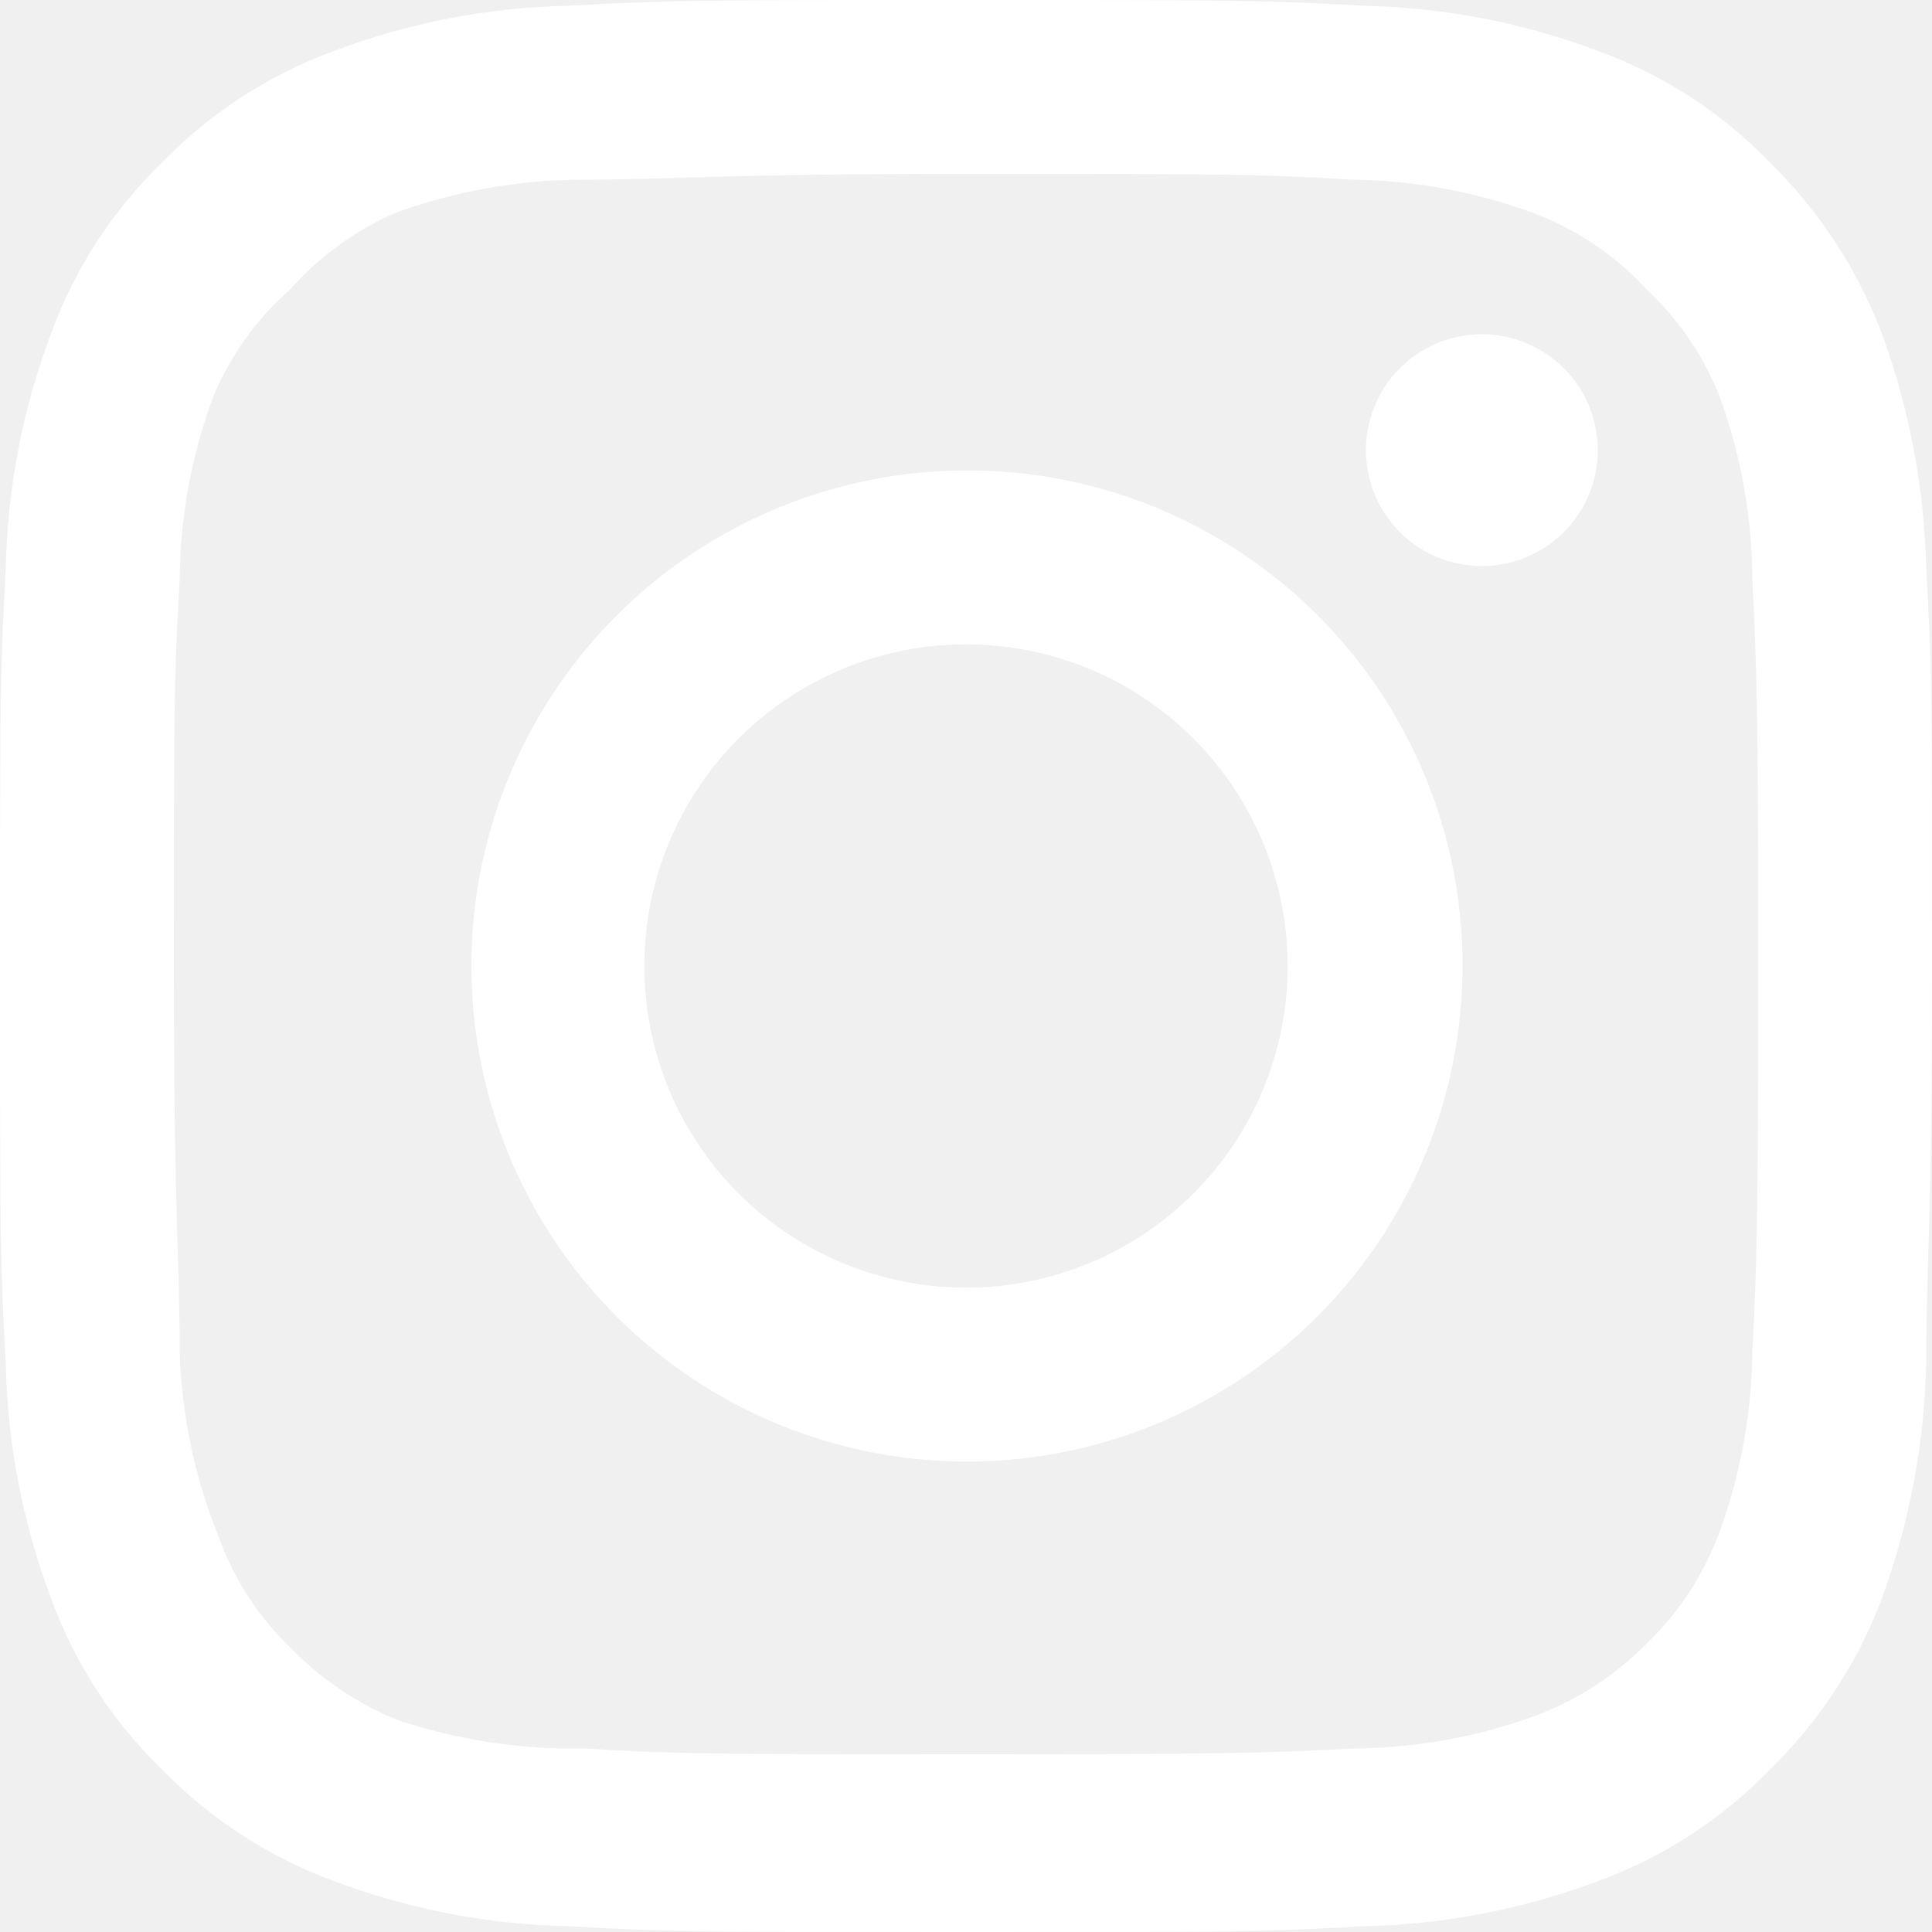
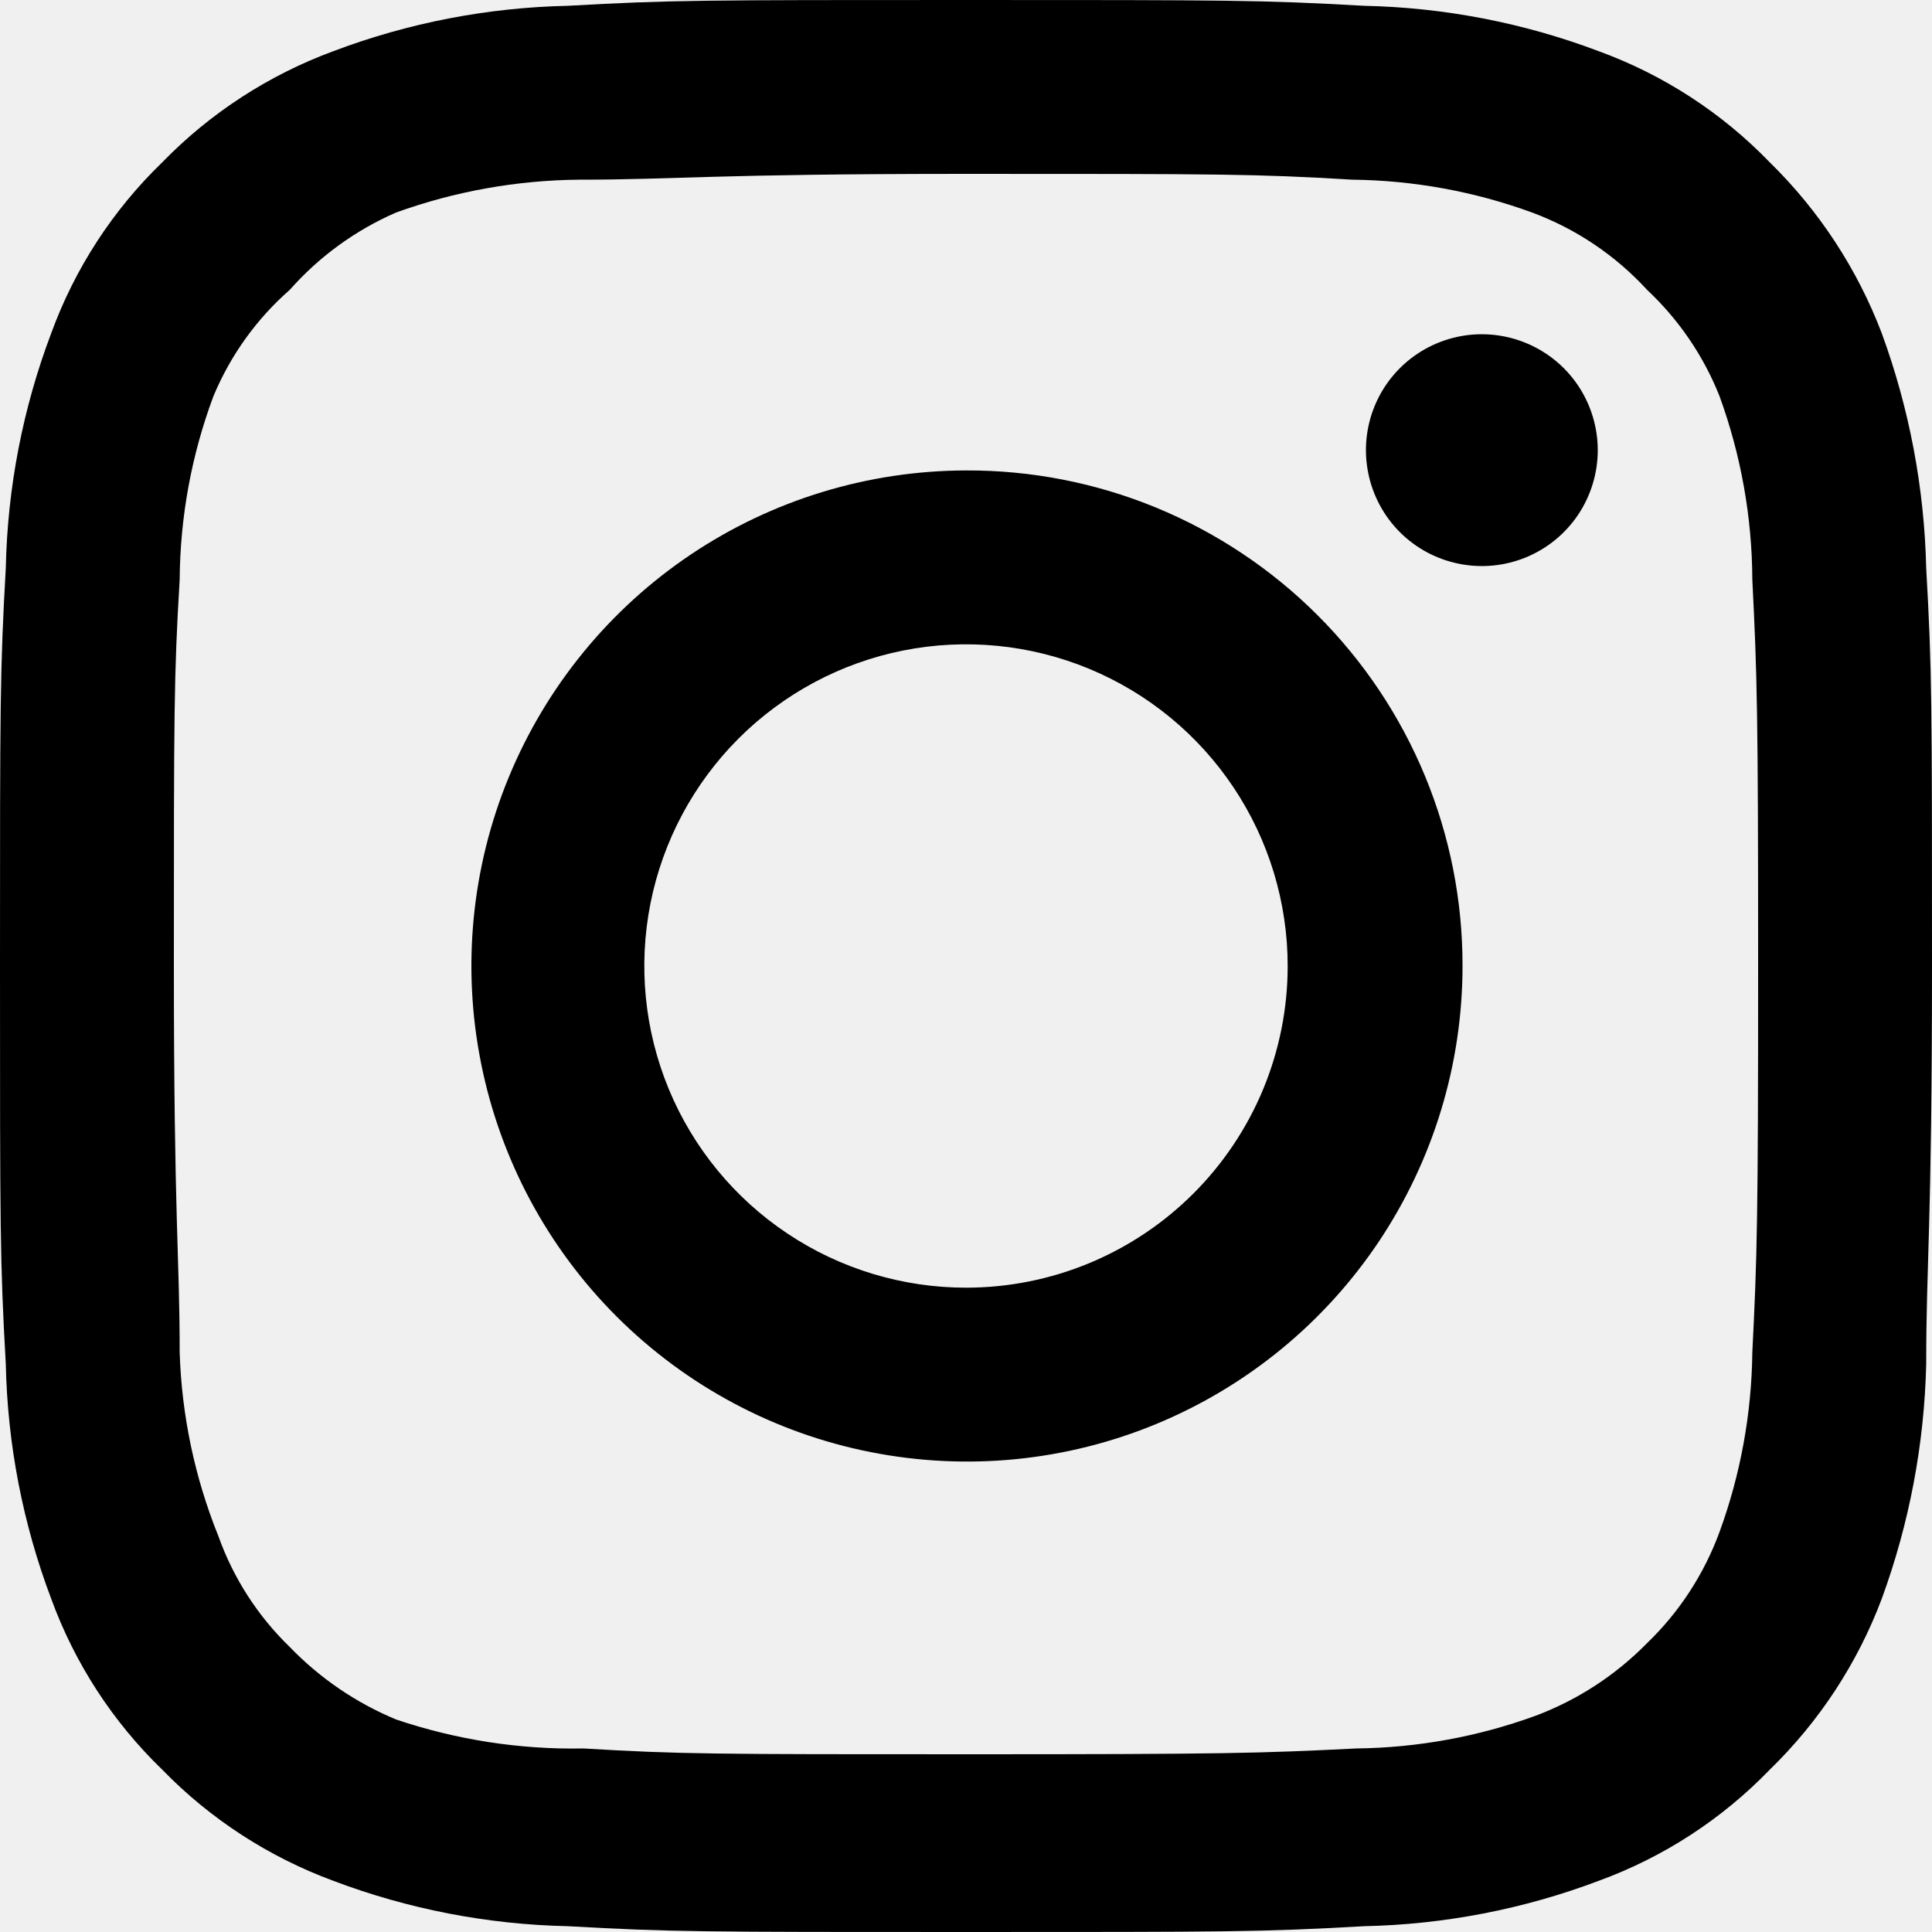
- <svg xmlns="http://www.w3.org/2000/svg" width="30" height="30" viewBox="0 0 30 30" fill="none">
-   <path d="M23.01 5.19C22.654 5.19 22.306 5.296 22.01 5.493C21.714 5.691 21.483 5.972 21.347 6.301C21.211 6.63 21.175 6.992 21.245 7.341C21.314 7.69 21.485 8.011 21.737 8.263C21.989 8.515 22.31 8.686 22.659 8.755C23.008 8.825 23.37 8.789 23.699 8.653C24.028 8.517 24.309 8.286 24.507 7.99C24.704 7.694 24.81 7.346 24.81 6.99C24.81 6.513 24.62 6.055 24.283 5.717C23.945 5.38 23.487 5.19 23.01 5.19V5.19ZM29.91 8.82C29.881 7.575 29.648 6.344 29.22 5.175C28.839 4.175 28.245 3.269 27.48 2.52C26.737 1.751 25.829 1.161 24.825 0.795C23.659 0.354 22.426 0.116 21.18 0.09C19.59 -8.3819e-08 19.08 0 15 0C10.92 0 10.41 -8.3819e-08 8.82 0.09C7.574 0.116 6.341 0.354 5.175 0.795C4.173 1.165 3.265 1.754 2.52 2.52C1.751 3.263 1.161 4.171 0.795 5.175C0.354 6.341 0.116 7.574 0.09 8.82C-8.3819e-08 10.41 0 10.92 0 15C0 19.08 -8.3819e-08 19.59 0.09 21.18C0.116 22.426 0.354 23.659 0.795 24.825C1.161 25.829 1.751 26.737 2.52 27.48C3.265 28.246 4.173 28.835 5.175 29.205C6.341 29.646 7.574 29.884 8.82 29.91C10.41 30 10.92 30 15 30C19.08 30 19.59 30 21.18 29.91C22.426 29.884 23.659 29.646 24.825 29.205C25.829 28.839 26.737 28.249 27.48 27.48C28.248 26.734 28.843 25.827 29.22 24.825C29.648 23.656 29.881 22.425 29.91 21.18C29.91 19.59 30 19.08 30 15C30 10.92 30 10.41 29.91 8.82V8.82ZM27.21 21C27.199 21.952 27.027 22.896 26.7 23.79C26.46 24.443 26.076 25.033 25.575 25.515C25.088 26.011 24.5 26.395 23.85 26.64C22.956 26.967 22.012 27.139 21.06 27.15C19.56 27.225 19.005 27.24 15.06 27.24C11.115 27.24 10.56 27.24 9.06 27.15C8.071 27.169 7.087 27.016 6.15 26.7C5.529 26.442 4.967 26.059 4.5 25.575C4.002 25.093 3.622 24.503 3.39 23.85C3.024 22.943 2.821 21.978 2.79 21C2.79 19.5 2.7 18.945 2.7 15C2.7 11.055 2.7 10.5 2.79 9C2.797 8.027 2.974 7.062 3.315 6.15C3.579 5.517 3.984 4.952 4.5 4.5C4.956 3.984 5.519 3.575 6.15 3.3C7.064 2.97 8.028 2.798 9 2.79C10.5 2.79 11.055 2.7 15 2.7C18.945 2.7 19.5 2.7 21 2.79C21.952 2.801 22.896 2.973 23.79 3.3C24.472 3.553 25.083 3.964 25.575 4.5C26.067 4.961 26.451 5.524 26.7 6.15C27.033 7.063 27.206 8.028 27.21 9C27.285 10.5 27.3 11.055 27.3 15C27.3 18.945 27.285 19.5 27.21 21ZM15 7.305C13.479 7.308 11.992 7.762 10.729 8.609C9.466 9.456 8.482 10.659 7.901 12.066C7.321 13.472 7.171 15.019 7.47 16.51C7.768 18.002 8.502 19.372 9.579 20.447C10.656 21.521 12.027 22.253 13.519 22.548C15.012 22.844 16.558 22.691 17.963 22.108C19.368 21.525 20.569 20.539 21.414 19.274C22.259 18.008 22.71 16.521 22.71 15C22.712 13.988 22.514 12.985 22.127 12.049C21.74 11.114 21.172 10.264 20.455 9.549C19.739 8.834 18.888 8.268 17.952 7.882C17.015 7.497 16.012 7.301 15 7.305V7.305ZM15 19.995C14.012 19.995 13.046 19.702 12.225 19.153C11.403 18.604 10.763 17.824 10.385 16.912C10.007 15.999 9.908 14.995 10.101 14.025C10.294 13.057 10.769 12.167 11.468 11.468C12.167 10.769 13.057 10.294 14.025 10.101C14.995 9.908 15.999 10.007 16.912 10.385C17.824 10.763 18.604 11.403 19.153 12.225C19.702 13.046 19.995 14.012 19.995 15C19.995 15.656 19.866 16.305 19.615 16.912C19.364 17.517 18.996 18.068 18.532 18.532C18.068 18.996 17.517 19.364 16.912 19.615C16.305 19.866 15.656 19.995 15 19.995V19.995Z" fill="white" />
+ <svg xmlns="http://www.w3.org/2000/svg" width="30" height="30" viewBox="0 0 30 30" fill="current">
+   <path d="M23.01 5.19C22.654 5.19 22.306 5.296 22.01 5.493C21.714 5.691 21.483 5.972 21.347 6.301C21.211 6.63 21.175 6.992 21.245 7.341C21.314 7.69 21.485 8.011 21.737 8.263C21.989 8.515 22.31 8.686 22.659 8.755C23.008 8.825 23.37 8.789 23.699 8.653C24.028 8.517 24.309 8.286 24.507 7.99C24.704 7.694 24.81 7.346 24.81 6.99C24.81 6.513 24.62 6.055 24.283 5.717C23.945 5.38 23.487 5.19 23.01 5.19V5.19ZM29.91 8.82C29.881 7.575 29.648 6.344 29.22 5.175C28.839 4.175 28.245 3.269 27.48 2.52C26.737 1.751 25.829 1.161 24.825 0.795C23.659 0.354 22.426 0.116 21.18 0.09C19.59 -8.3819e-08 19.08 0 15 0C10.92 0 10.41 -8.3819e-08 8.82 0.09C7.574 0.116 6.341 0.354 5.175 0.795C4.173 1.165 3.265 1.754 2.52 2.52C1.751 3.263 1.161 4.171 0.795 5.175C0.354 6.341 0.116 7.574 0.09 8.82C-8.3819e-08 10.41 0 10.92 0 15C0 19.08 -8.3819e-08 19.59 0.09 21.18C0.116 22.426 0.354 23.659 0.795 24.825C1.161 25.829 1.751 26.737 2.52 27.48C3.265 28.246 4.173 28.835 5.175 29.205C6.341 29.646 7.574 29.884 8.82 29.91C10.41 30 10.92 30 15 30C19.08 30 19.59 30 21.18 29.91C22.426 29.884 23.659 29.646 24.825 29.205C25.829 28.839 26.737 28.249 27.48 27.48C28.248 26.734 28.843 25.827 29.22 24.825C29.648 23.656 29.881 22.425 29.91 21.18C29.91 19.59 30 19.08 30 15C30 10.92 30 10.41 29.91 8.82V8.82ZM27.21 21C27.199 21.952 27.027 22.896 26.7 23.79C26.46 24.443 26.076 25.033 25.575 25.515C25.088 26.011 24.5 26.395 23.85 26.64C22.956 26.967 22.012 27.139 21.06 27.15C19.56 27.225 19.005 27.24 15.06 27.24C11.115 27.24 10.56 27.24 9.06 27.15C8.071 27.169 7.087 27.016 6.15 26.7C5.529 26.442 4.967 26.059 4.5 25.575C4.002 25.093 3.622 24.503 3.39 23.85C3.024 22.943 2.821 21.978 2.79 21C2.79 19.5 2.7 18.945 2.7 15C2.7 11.055 2.7 10.5 2.79 9C2.797 8.027 2.974 7.062 3.315 6.15C3.579 5.517 3.984 4.952 4.5 4.5C4.956 3.984 5.519 3.575 6.15 3.3C7.064 2.97 8.028 2.798 9 2.79C10.5 2.79 11.055 2.7 15 2.7C18.945 2.7 19.5 2.7 21 2.79C21.952 2.801 22.896 2.973 23.79 3.3C24.472 3.553 25.083 3.964 25.575 4.5C26.067 4.961 26.451 5.524 26.7 6.15C27.033 7.063 27.206 8.028 27.21 9C27.285 10.5 27.3 11.055 27.3 15C27.3 18.945 27.285 19.5 27.21 21ZM15 7.305C13.479 7.308 11.992 7.762 10.729 8.609C9.466 9.456 8.482 10.659 7.901 12.066C7.321 13.472 7.171 15.019 7.47 16.51C7.768 18.002 8.502 19.372 9.579 20.447C10.656 21.521 12.027 22.253 13.519 22.548C15.012 22.844 16.558 22.691 17.963 22.108C19.368 21.525 20.569 20.539 21.414 19.274C22.259 18.008 22.71 16.521 22.71 15C22.712 13.988 22.514 12.985 22.127 12.049C21.74 11.114 21.172 10.264 20.455 9.549C19.739 8.834 18.888 8.268 17.952 7.882C17.015 7.497 16.012 7.301 15 7.305V7.305ZM15 19.995C14.012 19.995 13.046 19.702 12.225 19.153C11.403 18.604 10.763 17.824 10.385 16.912C10.007 15.999 9.908 14.995 10.101 14.025C10.294 13.057 10.769 12.167 11.468 11.468C12.167 10.769 13.057 10.294 14.025 10.101C14.995 9.908 15.999 10.007 16.912 10.385C17.824 10.763 18.604 11.403 19.153 12.225C19.702 13.046 19.995 14.012 19.995 15C19.995 15.656 19.866 16.305 19.615 16.912C19.364 17.517 18.996 18.068 18.532 18.532C18.068 18.996 17.517 19.364 16.912 19.615C16.305 19.866 15.656 19.995 15 19.995V19.995Z" fill="current" />
</svg>
